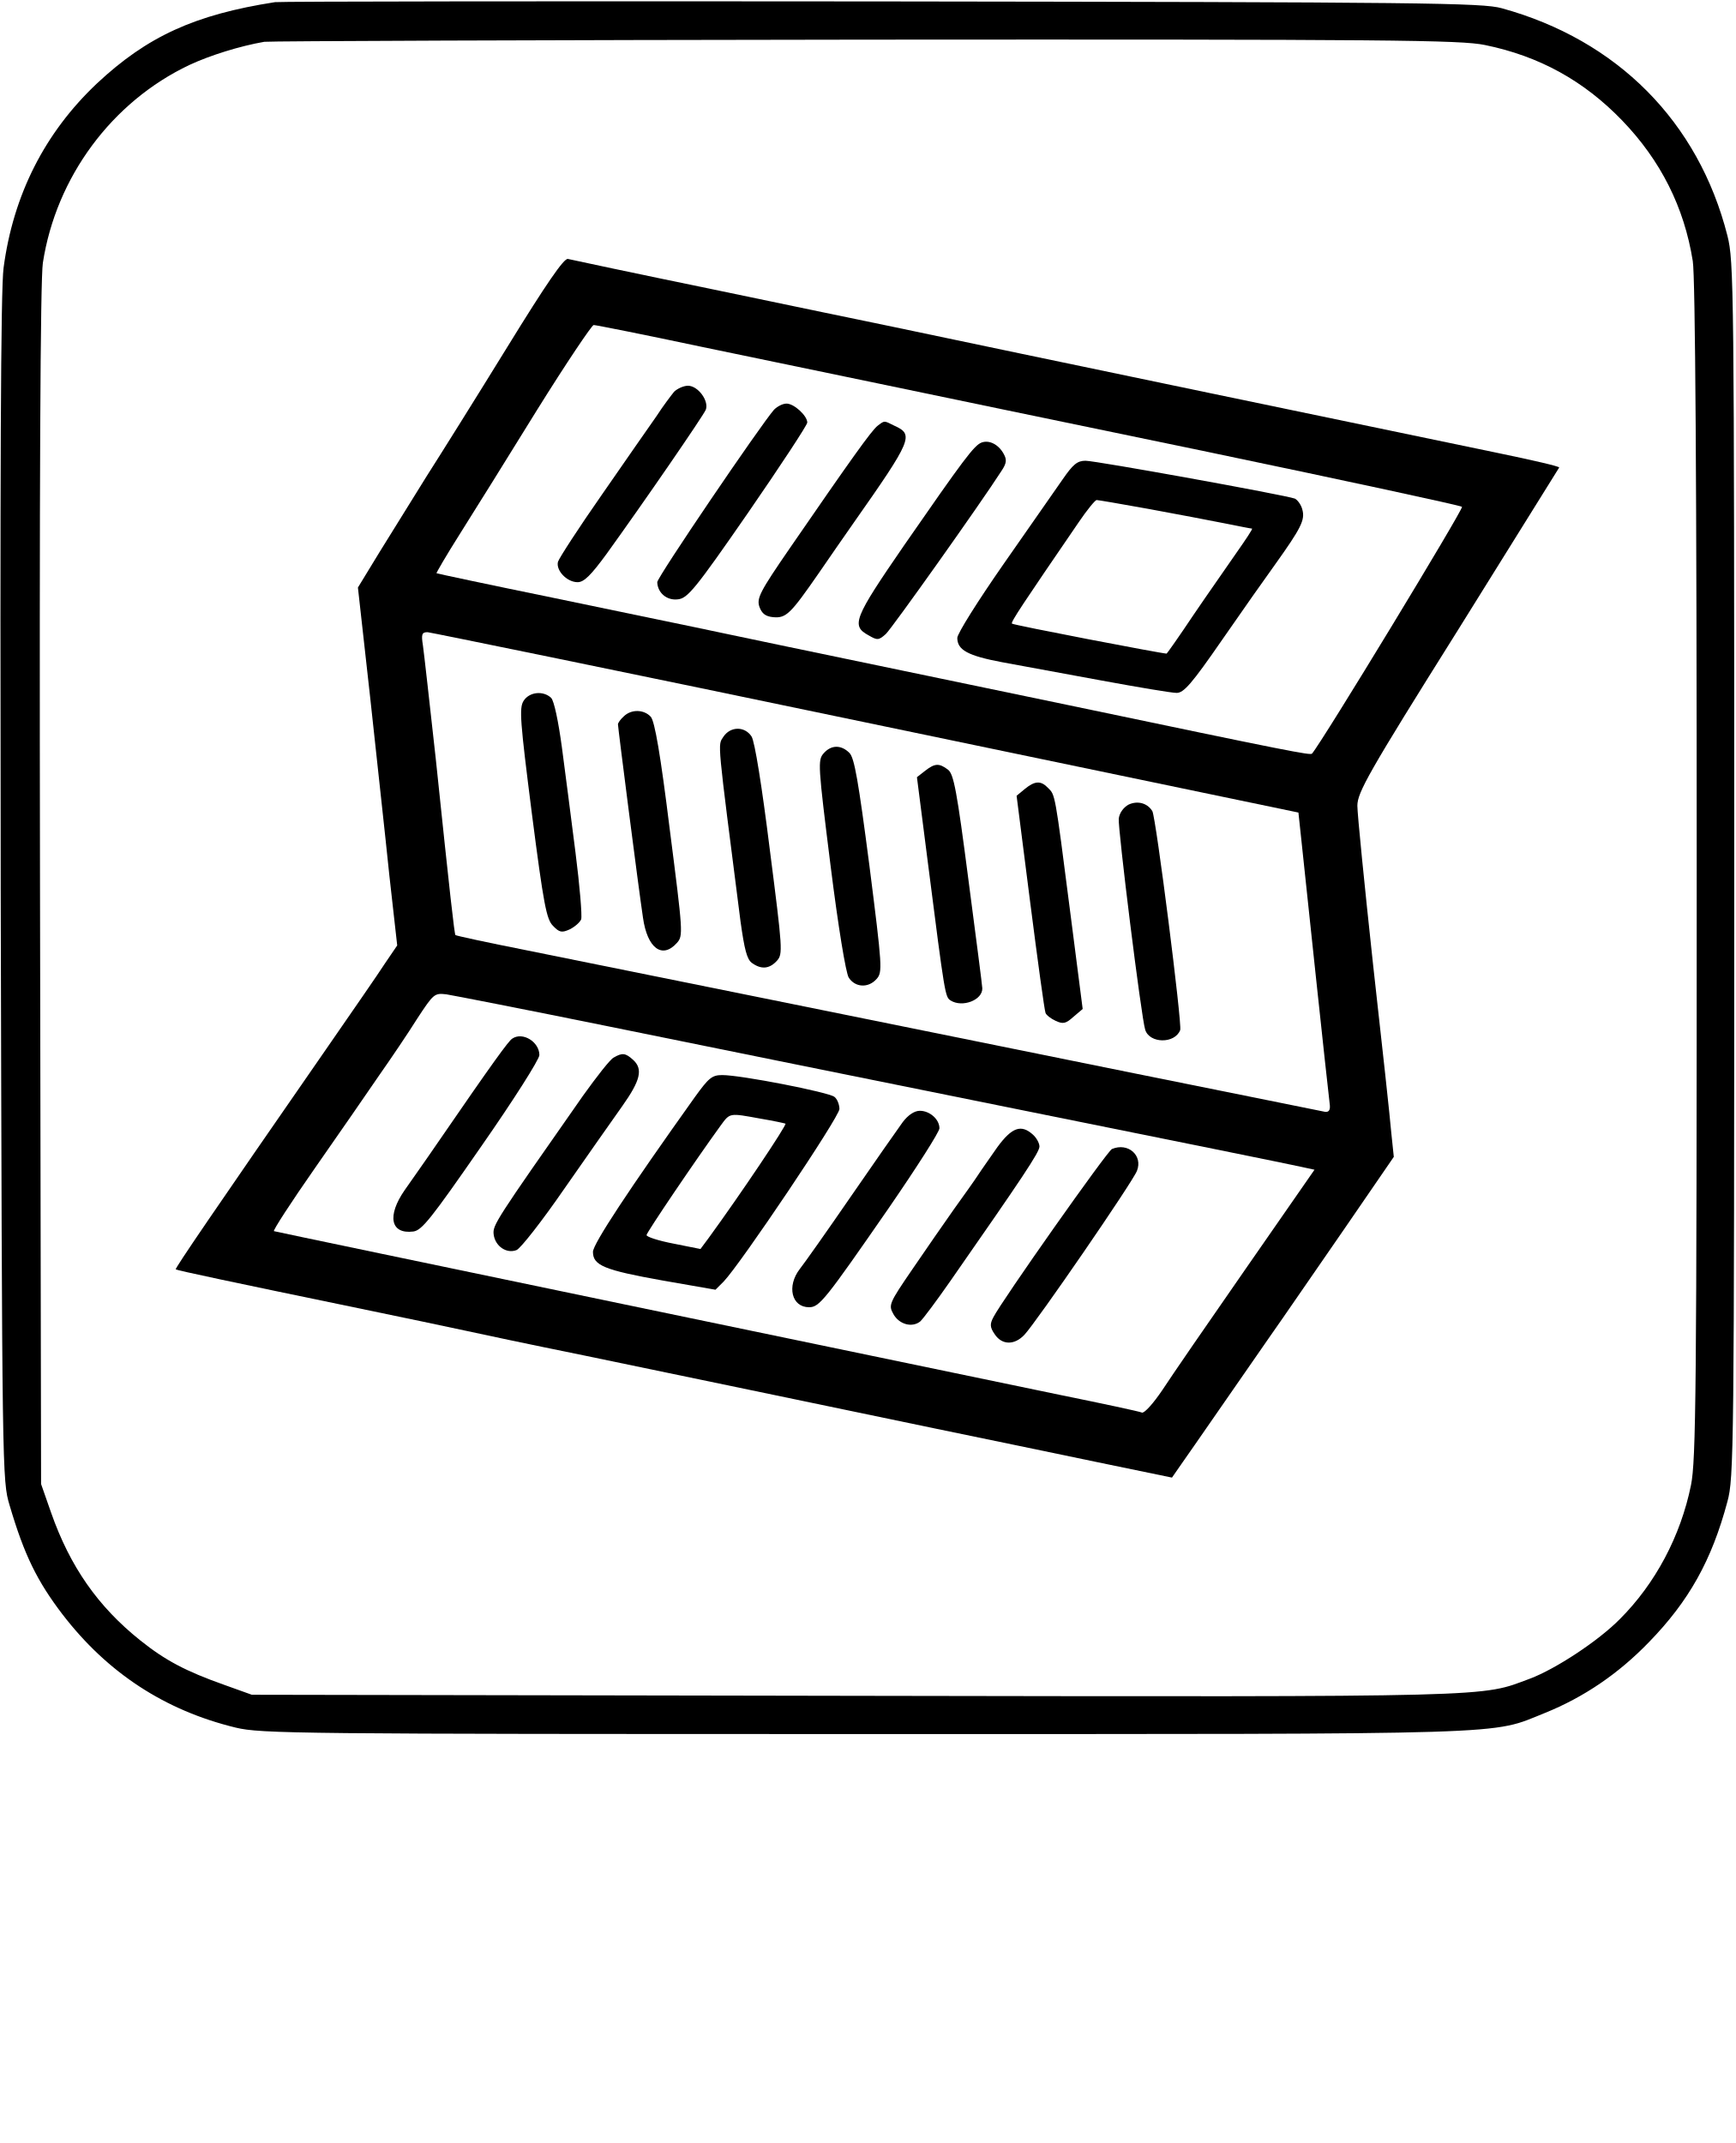
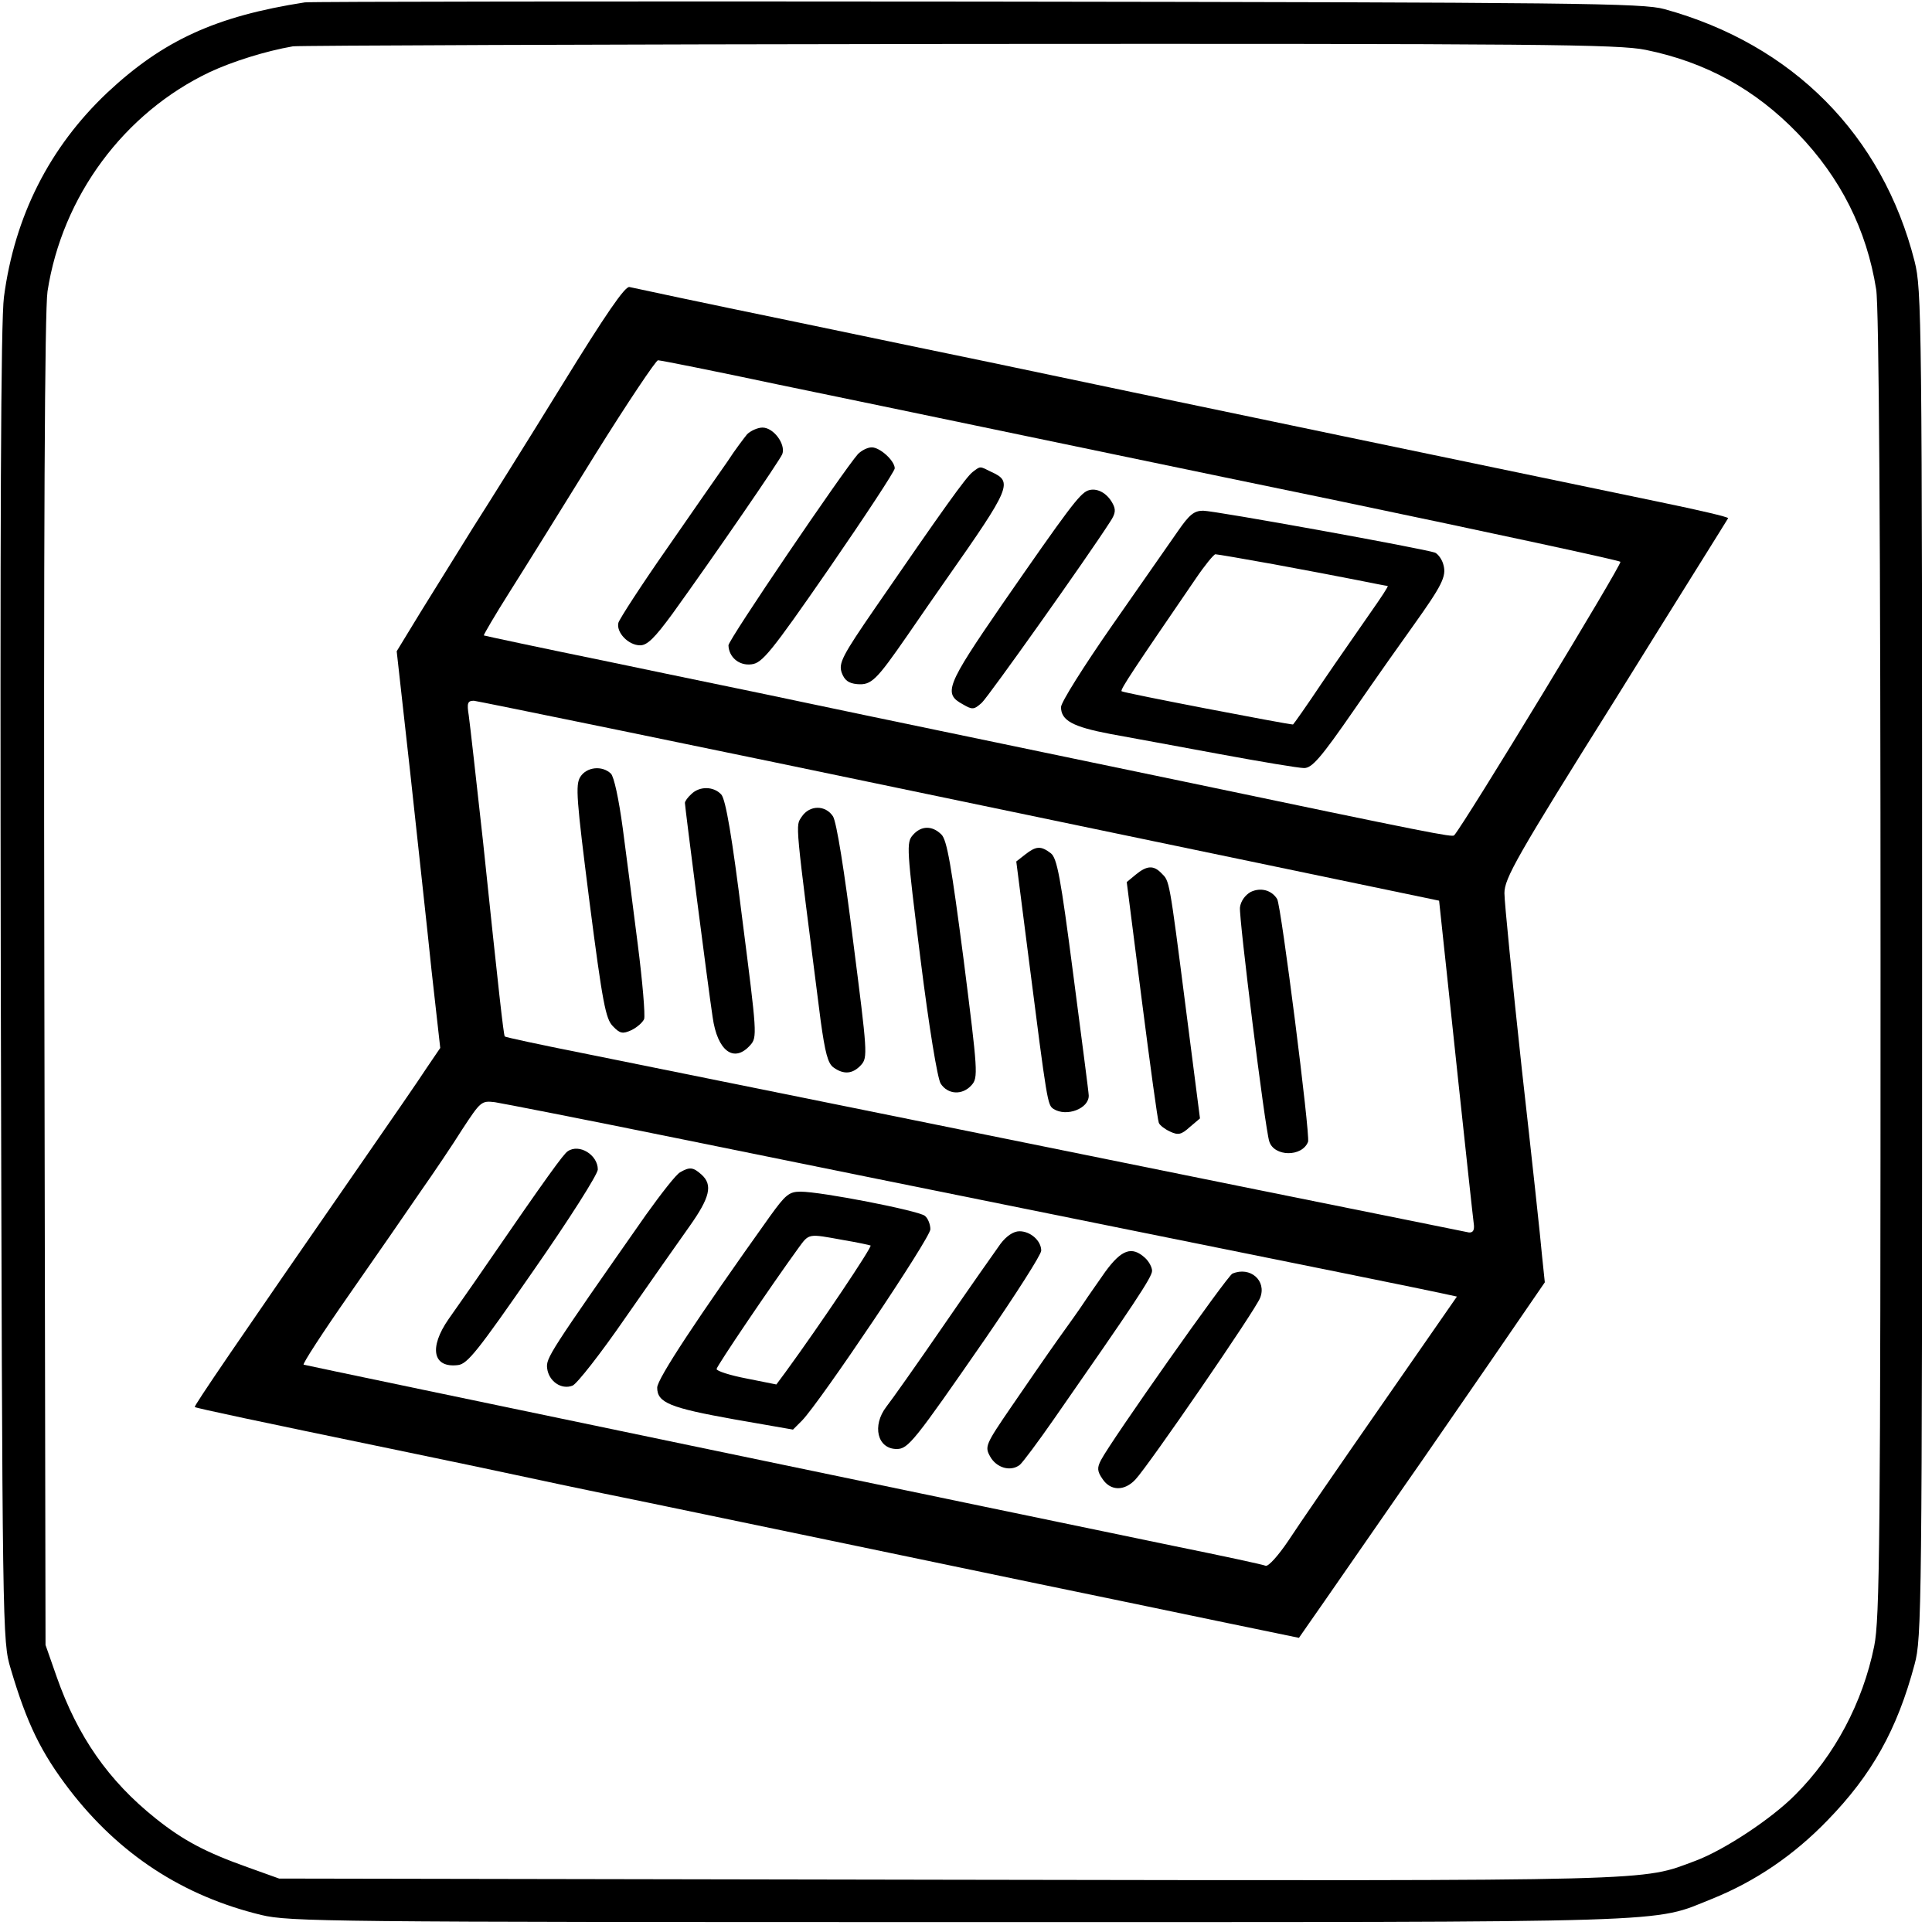
- <svg xmlns="http://www.w3.org/2000/svg" version="1" width="648" height="800" viewBox="0 0 486 600">
+ <svg xmlns="http://www.w3.org/2000/svg" version="1" viewBox="0 0 488 488">
  <path d="M77 .6c-22.5 3.5-35.8 9.6-49.9 22.8C12.5 37.2 3.7 54.6 1 75c-.8 6-1 57.3-.8 174 .4 164.5.4 165.5 2.5 172.5 4.1 13.9 7.7 21.2 14.8 30.5 12.6 16.4 28.7 26.9 48.5 31.7 7.1 1.7 16.8 1.8 176.5 1.8 184.6 0 174.5.3 190-5.9 10.9-4.4 20.6-11 29.1-19.8 11.2-11.5 17.6-22.9 22-39.4 1.8-6.6 1.9-13.8 1.9-176.9 0-164.1-.1-170.3-1.9-177.5-8.1-31.9-30.8-54.8-63.2-63.7C415 .8 399 .6 247 .4 154.9.3 78.4.4 77 .6zm338.7 12c15.2 3.1 27.7 10 38.4 21.1 10.8 11.2 17.4 24.3 19.8 39.4.7 4.2 1.1 61.4 1.1 170.7 0 145.8-.2 165.1-1.6 172-2.9 14.3-10 27.6-19.9 37.5-6 6.1-18 14-25.2 16.7-14 5.2-6.8 5.1-188.8 4.8l-169-.3-7.8-2.8c-10.7-3.8-16.4-6.8-23.4-12.4-11.9-9.5-19.7-20.7-25-35.8l-2.8-8-.3-167.5c-.2-113.8.1-169.7.8-174.4 3.7-24 19.3-45.1 41-55.4 5.8-2.7 14.1-5.3 21-6.5 1.4-.2 77.1-.5 168.3-.6 147.1-.1 166.6.1 173.4 1.5z" />
  <path d="M142 97.2c-8.5 13.8-18.7 30.1-22.6 36.2-3.8 6.1-9.7 15.6-13.1 21.1l-6.1 10 3.4 30.5c1.8 16.8 4.3 39.3 5.4 50.1l2.2 19.6-3.4 5c-1.8 2.8-9.2 13.5-16.4 23.9-31.8 45.9-42.5 61.6-42.2 61.8.4.3 16.9 3.8 49.8 10.6 13.5 2.8 27.4 5.7 31 6.5 3.6.8 18.7 4 33.5 7 14.9 3.1 37.6 7.8 50.5 10.5 12.9 2.7 34.5 7.2 48 10s33.9 7 45.3 9.4l20.8 4.3 2.5-3.6c1.4-2 5.8-8.3 9.8-14.1 4-5.8 10.6-15.3 14.7-21.2 4.1-5.8 13.6-19.7 21.3-30.8l13.8-20.1-.7-6.7c-.3-3.7-2.6-24.9-5.1-47.1-2.4-22.2-4.4-42.2-4.4-44.5 0-3.7 3-9.1 28.1-49.1 15.4-24.8 28.2-45.2 28.4-45.6.2-.3-7.6-2.1-17.3-4.1-16-3.3-140.9-29.3-169.2-35.3-6.3-1.3-29-6-50.5-10.5-21.4-4.4-39.7-8.3-40.5-8.5-1.1-.3-6.1 7-17 24.7zm54.4-.1c16 3.3 38.6 8 50.1 10.4 11.6 2.4 52.7 11 91.5 19 38.8 8.1 70.8 15 71.3 15.4.5.5-39.2 65.9-42 69.1-.5.5-5.8-.5-68.3-13.6-25-5.2-52.9-11-62-12.9-9.1-1.9-24.1-5-33.5-7-9.3-2-31.4-6.5-49-10.2-17.6-3.6-32.1-6.7-32.3-6.8-.1-.1 2.8-5.1 6.6-11.1s13.5-21.6 21.6-34.7c8.1-13 15.3-23.7 15.8-23.7.6 0 14.2 2.7 30.2 6.1zm46.1 105.2l121 25.2.8 7.5c.7 6.8 7.4 69.8 8 74.5.1 1.3-.3 1.9-1.3 1.8-.8-.2-24.9-5-53.5-10.8-68-13.8-146.1-29.6-170.4-34.5-10.6-2.1-19.4-4-19.6-4.2-.3-.4-1.5-11-5.5-49.3-1.7-15.4-3.3-29.7-3.6-31.8-.5-3.1-.3-3.7 1.3-3.7 1 .1 56.3 11.4 122.8 25.3zm-72 85.1c23.1 4.7 75.3 15.3 116 23.5s75.7 15.3 77.8 15.8l3.7.8-19.1 27.5c-10.5 15.1-21.1 30.5-23.5 34.2-2.5 3.7-5 6.5-5.7 6.3-.6-.3-10.9-2.5-22.7-4.9-33.9-7-219.4-45.6-220.3-45.9-.4-.1 4.8-8.1 11.5-17.7s14.8-21.3 18-26c3.3-4.7 8.1-11.8 10.6-15.8 4.6-7 4.8-7.2 8.2-6.8 1.9.3 22.4 4.3 45.5 9z" />
  <path d="M188.7 109.7c-.8 1-3.1 4-4.9 6.8-1.9 2.7-8.8 12.6-15.3 22-6.5 9.3-12 17.8-12.3 18.8-.6 2.4 2.5 5.7 5.5 5.7 1.8 0 3.7-1.9 8.1-7.9 10.6-14.7 27.1-38.7 27.8-40.4.9-2.5-2.2-6.7-5-6.7-1.2 0-3 .8-3.9 1.7zM216.7 114.7C213 118.9 184 161.6 184 163c.1 3 2.7 5.2 5.8 4.8 2.7-.3 4.8-2.8 19.6-24.2 9.1-13.2 16.6-24.6 16.6-25.3 0-1.9-3.7-5.3-5.8-5.3-1.1 0-2.6.8-3.5 1.7zM245.7 119.2c-1.7 1.3-7.6 9.6-24.6 34.3-8.4 12.2-9.3 14-8.5 16.4.7 1.9 1.7 2.7 3.9 2.9 3.6.3 4.8-.9 12.7-12.3 3-4.4 7.4-10.7 9.7-14 16.5-23.5 17-24.8 11.5-27.3-3-1.5-2.7-1.5-4.7 0zM274.8 123.9c-2.1.8-5 4.7-21.7 28.8-14.1 20.5-14.9 22.5-9.9 25.2 2.4 1.4 2.8 1.4 4.8-.4 1.7-1.6 26.5-36.5 32.4-45.7 1.4-2.1 1.5-3.1.6-4.7-1.4-2.6-4-4-6.2-3.2zM297.5 134.2c-2 2.9-9.5 13.6-16.6 23.8-7.1 10.2-12.9 19.4-12.9 20.6 0 3.4 3 5 12.5 6.8 5 .9 17.4 3.2 27.7 5.1 10.3 1.9 19.8 3.5 21.2 3.5 2 0 4.2-2.5 12.7-14.8 5.6-8.1 12.3-17.6 14.9-21.2 7.2-10.1 8.4-12.4 7.6-15.3-.3-1.3-1.3-2.7-2.1-3.1-2.7-1-55.7-10.6-58.6-10.6-2.3 0-3.5 1-6.4 5.2zm24.1 8.3c7.6 1.4 17.1 3.2 21.1 4 4 .8 7.5 1.5 7.8 1.5.3 0-1.7 3-4.3 6.7-2.6 3.8-8.1 11.6-12.1 17.5-4 6-7.4 10.8-7.5 10.8-1.3 0-43-8-43.3-8.4-.4-.4 3.1-5.6 18.7-28.4 2.3-3.4 4.6-6.2 5-6.2.4 0 6.9 1.1 14.6 2.5zM146.6 196.2c-1.3 2-1 5.6 2.3 31.6 3.3 25.6 4.1 29.6 5.9 31.4 1.8 1.9 2.5 2 4.7 1 1.4-.7 2.8-1.9 3.2-2.8.3-1-.4-9.4-1.6-18.8-1.2-9.4-2.9-22.7-3.8-29.4-1-7.4-2.2-13-3-13.8-2.2-2.1-6.1-1.7-7.7.8zM174.6 200.6c-.9.8-1.6 1.8-1.6 2.2 0 .9 5.8 46.2 7 54.1 1.2 8.6 5.4 11.7 9.5 7.1 1.8-2 1.7-2.9-2-31.8-2.6-21-4.2-30.2-5.3-31.5-1.9-2.1-5.5-2.2-7.6-.1zM202.5 206.3c-1.6 2.5-1.8 0 4.8 51.6 1.1 7.9 1.8 10.7 3.2 11.7 2.6 1.9 4.9 1.7 7-.6 1.7-1.9 1.6-3.1-2-31.2-2.2-17.7-4.2-30.2-5.1-31.6-1.9-2.9-5.9-2.9-7.9.1zM230.6 210.9c-1.7 1.9-1.6 3.3 1.9 31.3 2.2 17.6 4.3 30.2 5.1 31.5 1.8 2.8 5.5 3 7.8.4 1.7-1.9 1.6-3.3-2-31.7-3.1-23.8-4.2-30.2-5.6-31.6-2.3-2.3-5.1-2.3-7.2.1zM259 215.8l-2.3 1.8 3.2 25c4.6 36 4.7 36.5 6.2 37.5 3.3 2.1 9-.1 8.9-3.4 0-.7-1.8-14.4-3.9-30.5-3.2-24.7-4.1-29.5-5.7-30.7-2.5-1.9-3.7-1.8-6.4.3zM286.9 220.9l-2.3 1.9 3.8 29.8c2.1 16.4 4 30.3 4.3 31 .2.6 1.5 1.6 2.8 2.2 2.1 1 2.9.8 5-1.1l2.6-2.2-3.6-28c-4.2-32.8-4.1-31.9-6.1-33.9-2-2.1-3.7-2-6.5.3zM315.9 225.3c-1.4.8-2.5 2.3-2.7 3.9-.3 2.5 6.3 55.7 7.4 59.1 1.2 3.9 8.3 4 9.8.1.6-1.5-6.8-59.7-7.8-61.3-1.4-2.3-4.2-3-6.7-1.8zM143.4 290.8c-1 .6-5.3 6.5-20.9 29.2-3.2 4.7-7.4 10.6-9.2 13.2-5 7.2-4 12.4 2.4 11.6 2.4-.3 5-3.6 19-23.8 9-12.9 16.3-24.4 16.3-25.6 0-3.7-4.7-6.6-7.6-4.6zM171.8 296.1c-1 .5-4.8 5.4-8.6 10.7-24.5 35-25.3 36.2-25 38.8.4 3.3 3.6 5.5 6.4 4.4 1.1-.4 7.2-8.2 13.4-17.2 6.2-8.9 13.5-19.3 16.2-23.1 5.1-7.2 5.9-10.4 3-13-2.1-1.9-3-2-5.4-.6zM194.5 307.2C176.1 333 166 348.3 166 350.5c0 3.8 3.2 5.1 19.4 8l14.9 2.6 2.3-2.3c4.7-4.9 32.4-46.1 32.4-48.3 0-1.2-.6-2.8-1.4-3.4-1.6-1.3-26.1-6.1-31.4-6.1-2.9 0-3.8.8-7.7 6.2zm18.4 6c3.6.6 6.8 1.3 7 1.4.4.4-12.6 19.8-21.5 32l-2.3 3.1-7.5-1.5c-4.2-.8-7.6-1.9-7.6-2.4 0-.7 13.8-21.1 20.7-30.6 2.7-3.7 2.4-3.6 11.2-2zM252.7 314.2c-1.3 1.8-7.9 11.2-14.5 20.8-6.6 9.6-13.1 18.8-14.3 20.3-3.7 4.8-2.3 10.7 2.6 10.7 2.9 0 4.4-1.9 22.4-27.9 7.7-11.2 14.1-21.2 14.1-22.2 0-2.5-2.7-4.9-5.5-4.9-1.5 0-3.3 1.2-4.8 3.2zM279.2 321.2c-2 2.9-4.5 6.4-5.4 7.8-.9 1.4-3.9 5.6-6.7 9.5-2.7 3.8-8 11.5-11.7 16.9-6.5 9.5-6.7 10-5.3 12.5 1.6 2.9 5.2 3.9 7.5 2.1.8-.7 4.6-5.8 8.5-11.4 20.2-29 24.9-36 24.9-37.6 0-.9-.8-2.4-1.8-3.3-3.3-3-5.9-2.1-10 3.5zM311.3 321.7c-1.2.4-30.8 42.4-33.2 47.1-1 1.9-1 2.8.4 4.8 2 3 5.5 3.1 8.3.1 3.3-3.5 30.4-42.9 31.5-45.9 1.7-4.3-2.5-8-7-6.1z" />
</svg>
